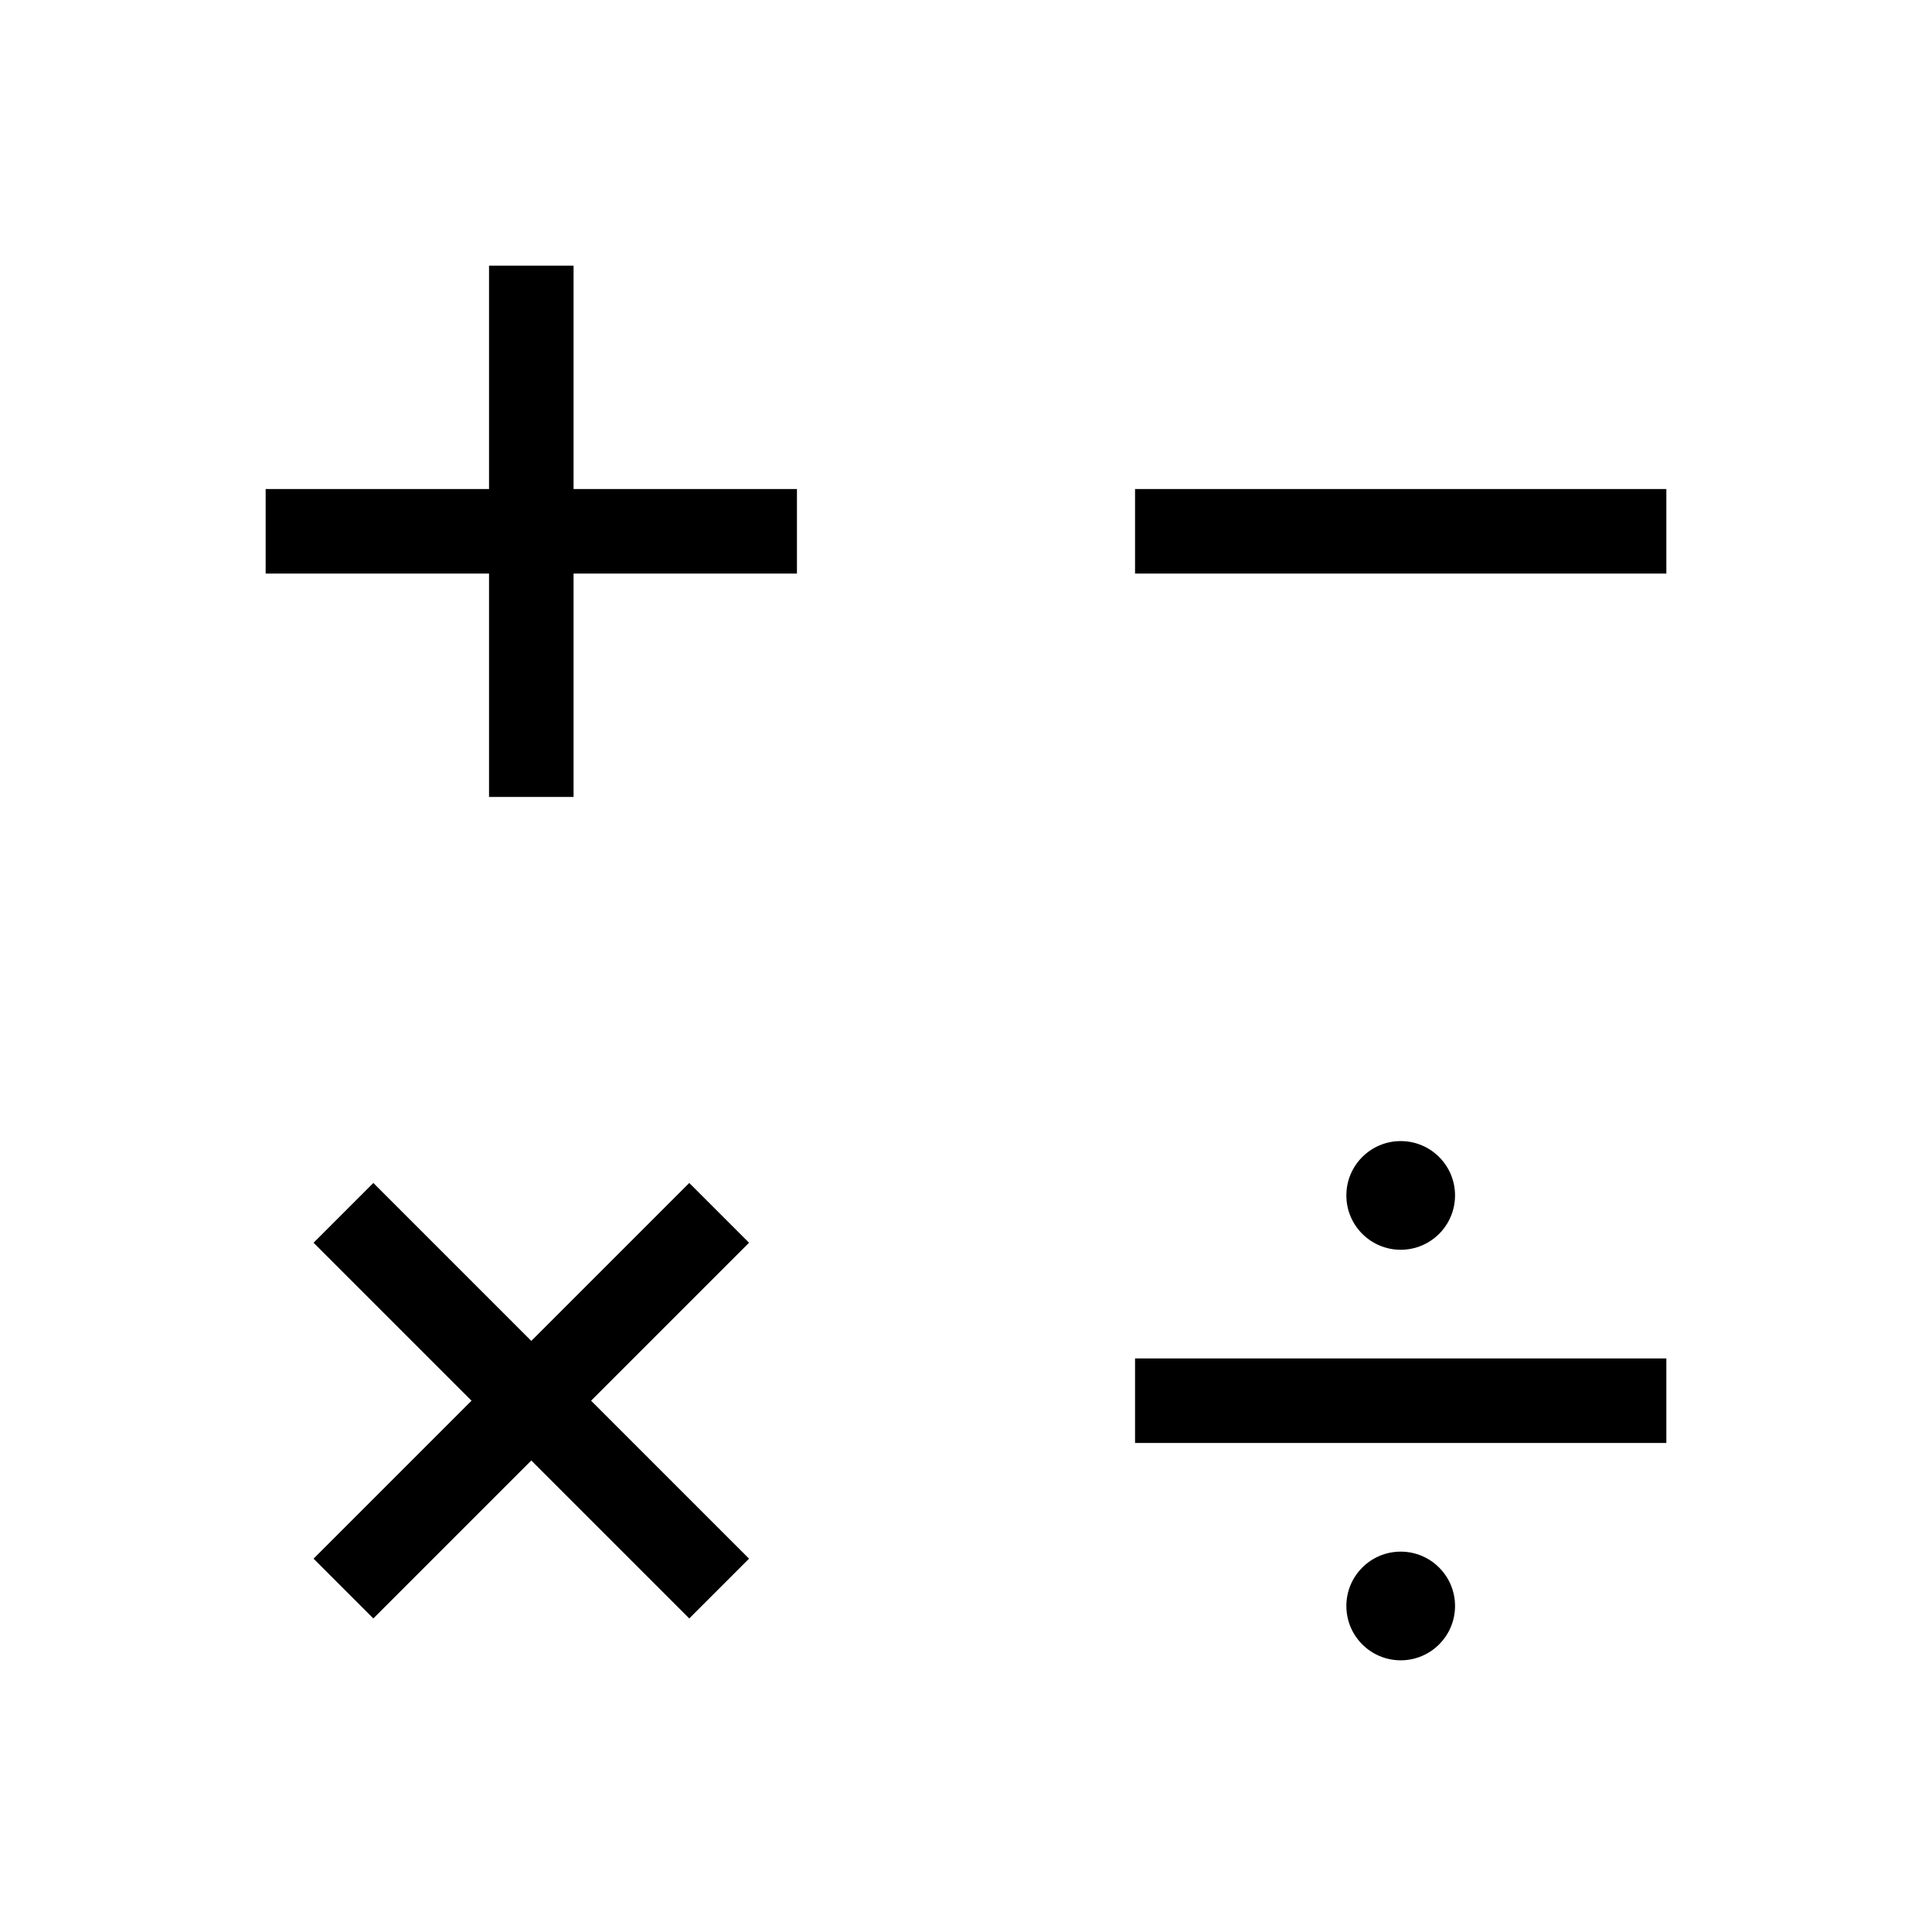
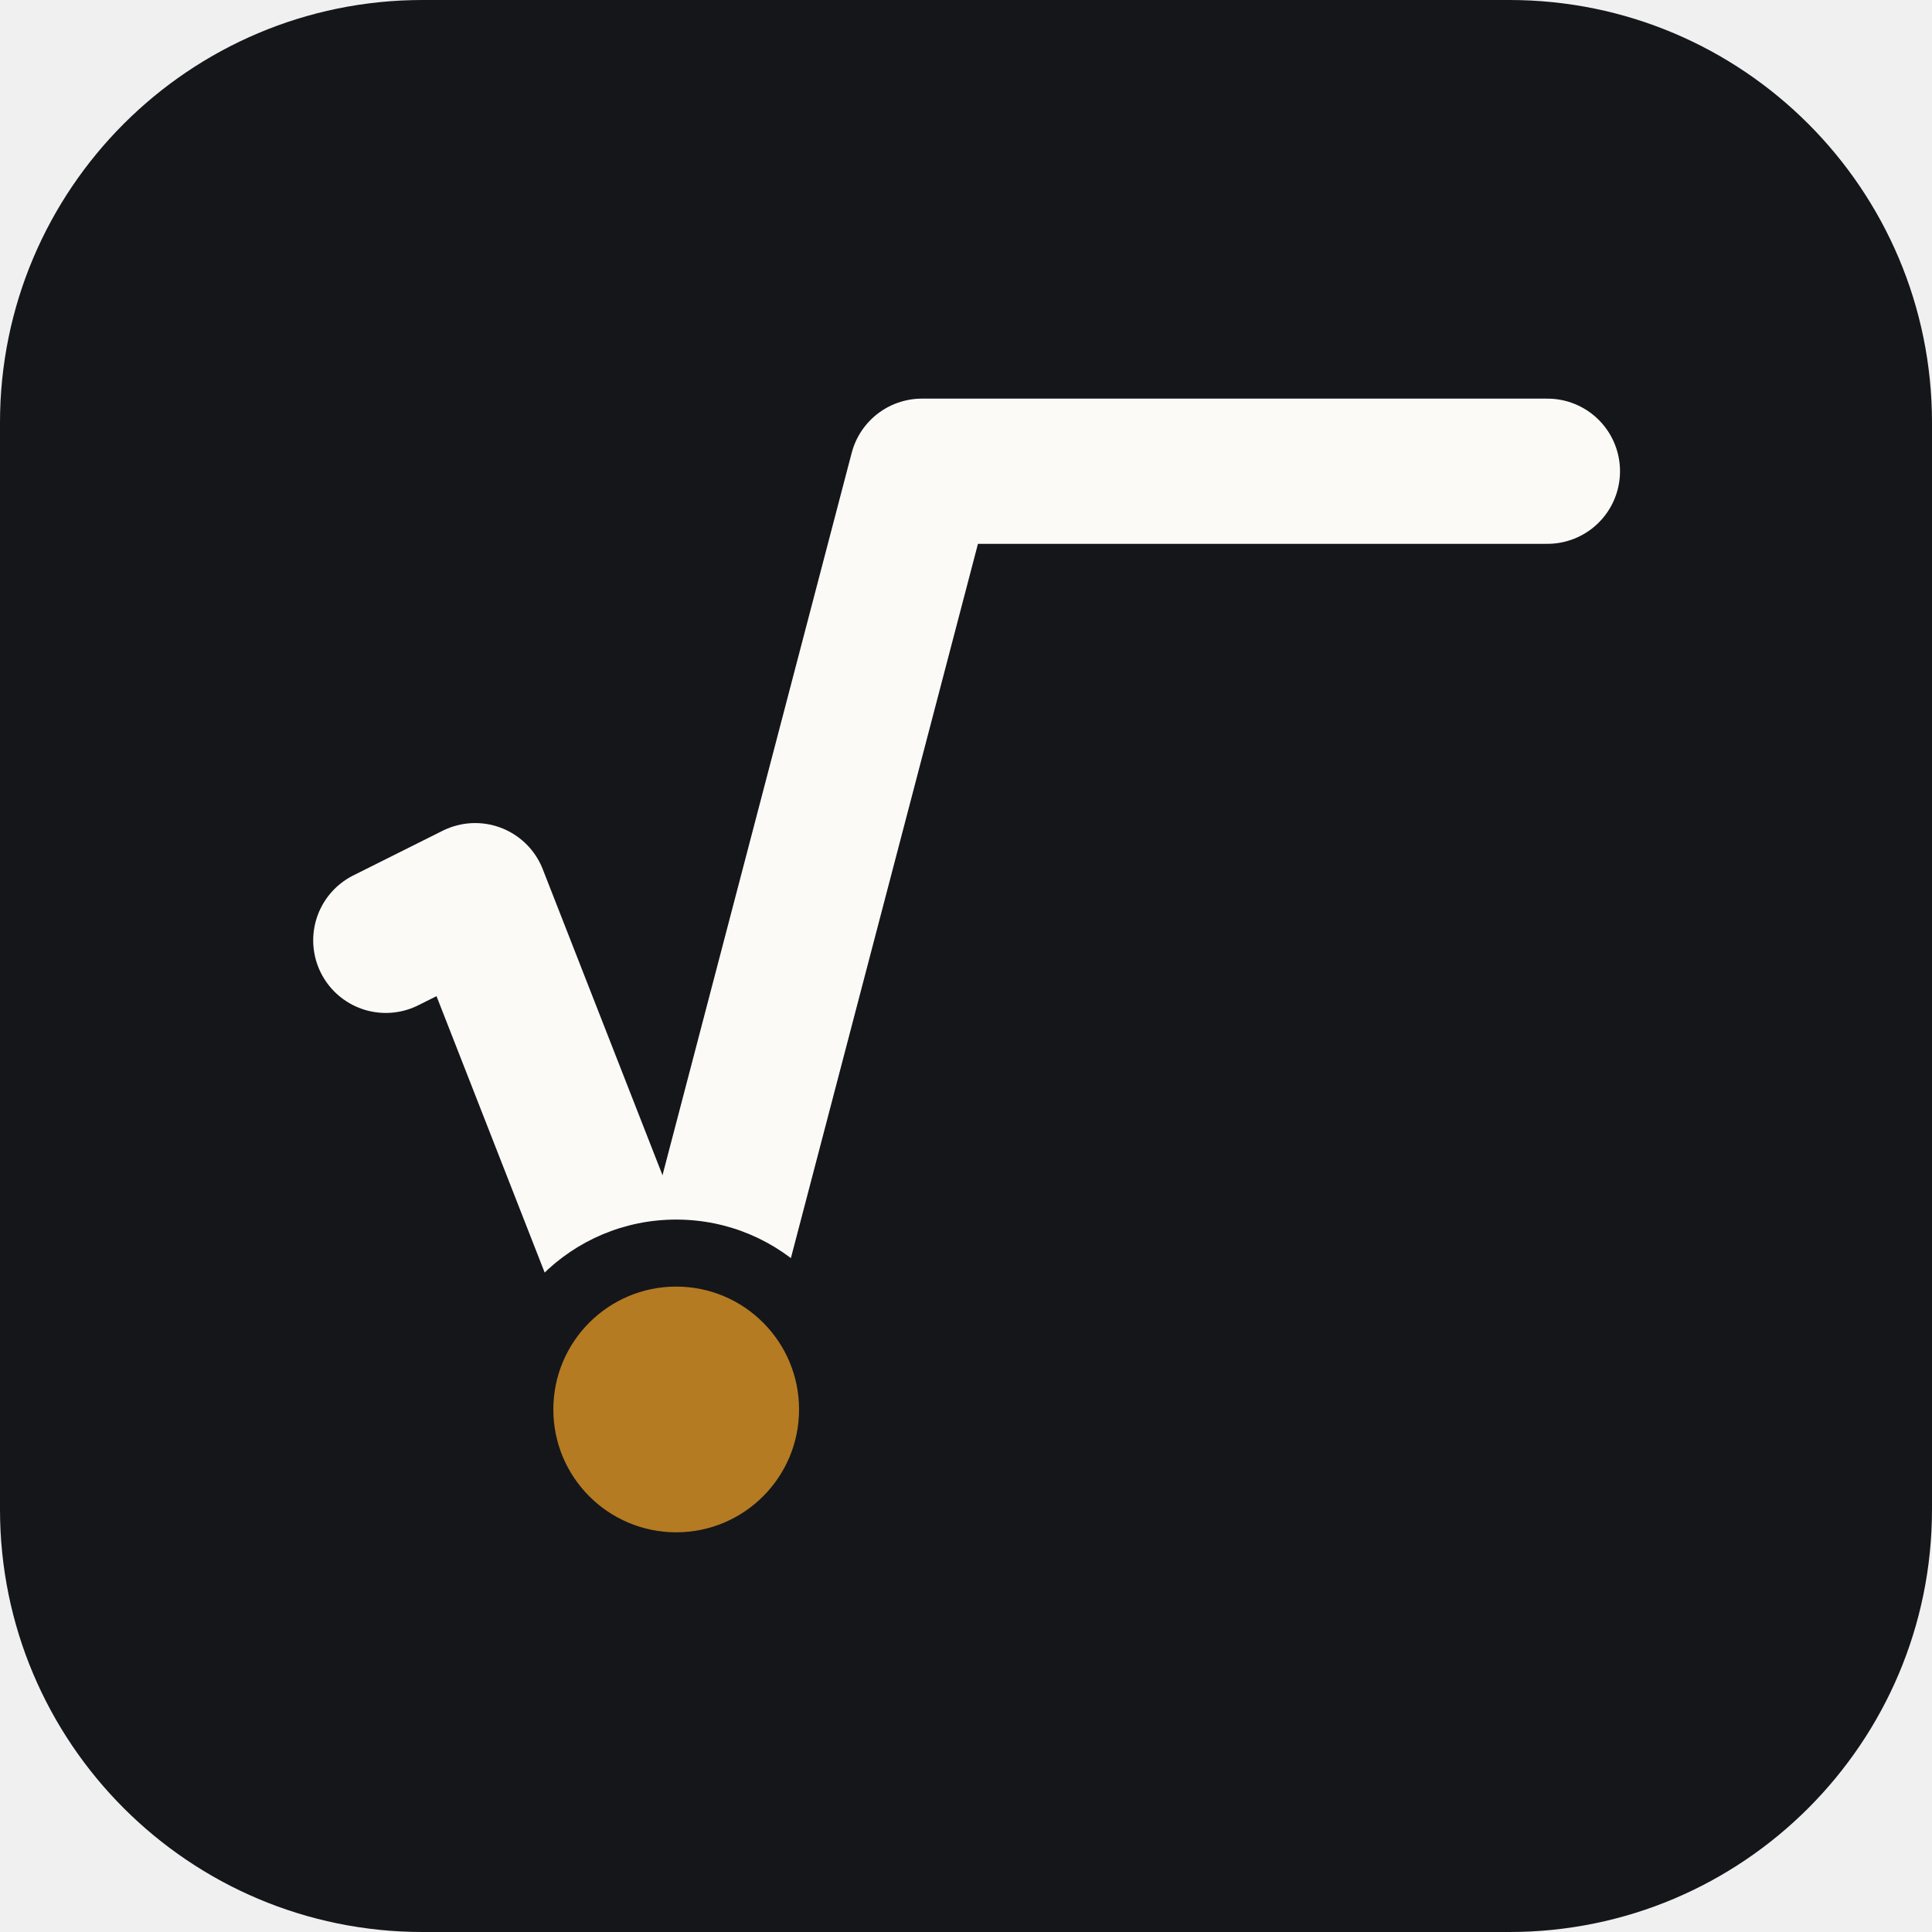
- <svg xmlns="http://www.w3.org/2000/svg" viewBox="0 0 160 160">
-   <rect width="160" height="160" fill="#fff" />
-   <rect x="22" y="40.5" width="44" height="7" fill="#000" />
-   <rect x="40.5" y="22" width="7" height="44" fill="#000" />
-   <rect x="94" y="40.5" width="44" height="7" fill="#000" />
-   <rect x="22" y="112.5" width="44" height="7" fill="#000" transform="rotate(45 44 116)" />
-   <rect x="22" y="112.5" width="44" height="7" fill="#000" transform="rotate(-45 44 116)" />
-   <rect x="94" y="112.5" width="44" height="7" fill="#000" />
-   <circle cx="116" cy="99" r="4.5" fill="#000" />
-   <circle cx="116" cy="133" r="4.5" fill="#000" />
+ <svg xmlns="http://www.w3.org/2000/svg" viewBox="0 0 128 128">
+   <rect width="128" height="128" rx="28" fill="#14161a" />
+   <defs>
+     <mask id="cut" maskUnits="userSpaceOnUse" x="0" y="0" width="128" height="128">
+       <rect width="128" height="128" fill="#fff" />
+       <circle cx="40" cy="92" r="17" fill="#000" transform="translate(15.2 25.3) scale(0.74)" />
+     </mask>
+   </defs>
+   <g mask="url(#cut)">
+     <g transform="translate(15.2 25.3) scale(0.74)" fill="none" stroke="#fbfaf7" stroke-width="13" stroke-linejoin="round" stroke-linecap="round">
+       <path d="M14 50 L22 46 L40 92" />
+       <path d="M40 92 L62 8 L118 8" />
+     </g>
+   </g>
+   <circle cx="40" cy="92" r="11" fill="#b47b22" transform="translate(15.2 25.3) scale(0.74)" />
</svg>
